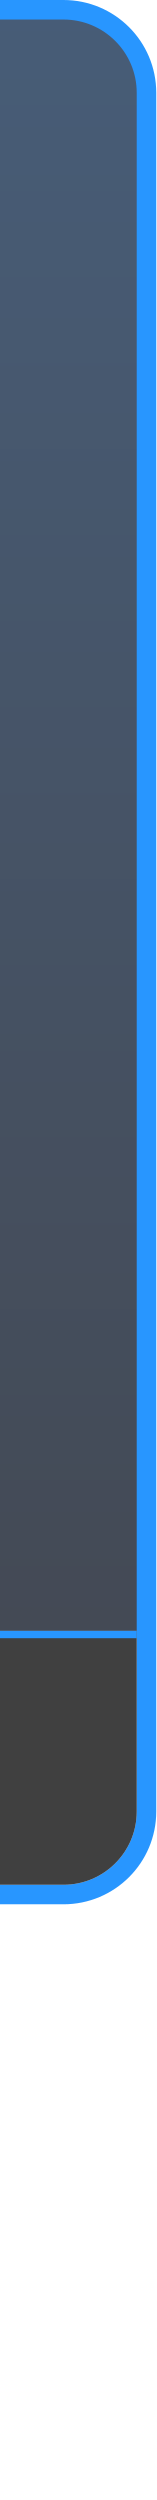
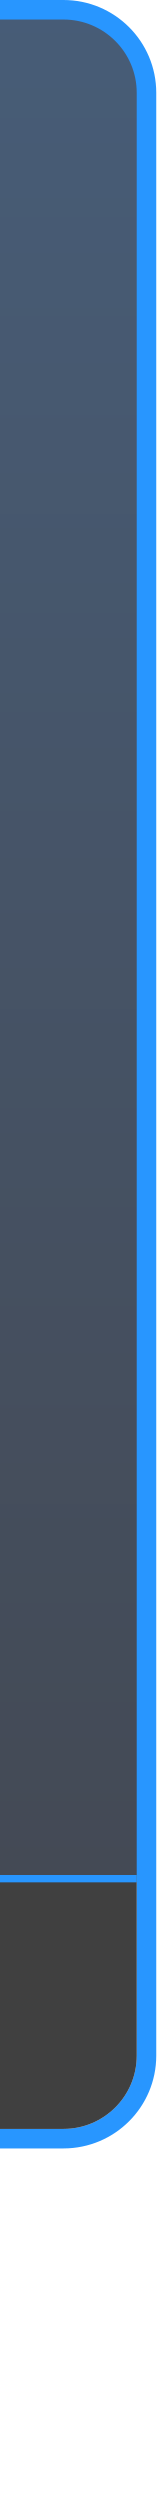
<svg xmlns="http://www.w3.org/2000/svg" width="16" height="256" viewBox="0 0 16 256">
  <defs>
    <clipPath id="body-area">
-       <rect x="-16" y="0" width="48" height="167" />
+       <rect x="-16" y="0" width="48" height="192" />
    </clipPath>
  </defs>
  <defs>
-     <linearGradient id="body" gradientUnits="userSpaceOnUse" x1="0" y1="2" x2="0" y2="167">
+     <linearGradient id="body" gradientUnits="userSpaceOnUse" x1="0" y1="2" x2="0" y2="192">
      <stop offset="0" stop-color="#0a2649" />
      <stop offset="1" stop-color="#050d1c" />
    </linearGradient>
  </defs>
  <g transform="matrix(-1 0 0 1 16 0)">
-     <path d="M9.5,1 H17 V194 H9.5 A8.5,8.5 0 0 1 1,185.5 V9.5 A8.5,8.5 0 0 1 9.5,1 Z" fill="url(#body)" fill-opacity="0.75" fill-rule="evenodd" clip-path="url(#body-area)" />
-     <path d="M17,1 H9.5 A8.5,8.5 0 0 0 1,9.5 V185.5 A8.5,8.5 0 0 0 9.5,194 H17" fill="none" stroke="#2896ff" stroke-width="2" />
+     <path d="M9.5,1 H17 V219 H9.5 A8.5,8.5 0 0 1 1,210.5 V9.5 A8.5,8.5 0 0 1 9.5,1 Z" fill="url(#body)" fill-opacity="0.75" fill-rule="evenodd" clip-path="url(#body-area)" />
+     <path d="M17,1 H9.5 A8.5,8.5 0 0 0 1,9.5 V210.5 A8.5,8.5 0 0 0 9.5,219 H17" fill="none" stroke="#2896ff" stroke-width="2" />
  </g>
  <defs>
    <clipPath id="strip">
-       <rect x="-16" y="2" width="30" height="191" rx="7.5" />
+       <rect x="-16" y="2" width="30" height="216" rx="7.5" />
    </clipPath>
  </defs>
  <g clip-path="url(#strip)">
-     <rect x="0" y="167" width="16" height="26" fill="black" fill-opacity="0.75" />
-     <rect x="0" y="167" width="16" height="0.75" fill="#2896ff" />
+     <rect x="0" y="192" width="16" height="26" fill="black" fill-opacity="0.75" />
+     <rect x="0" y="192" width="16" height="0.75" fill="#2896ff" />
  </g>
</svg>
